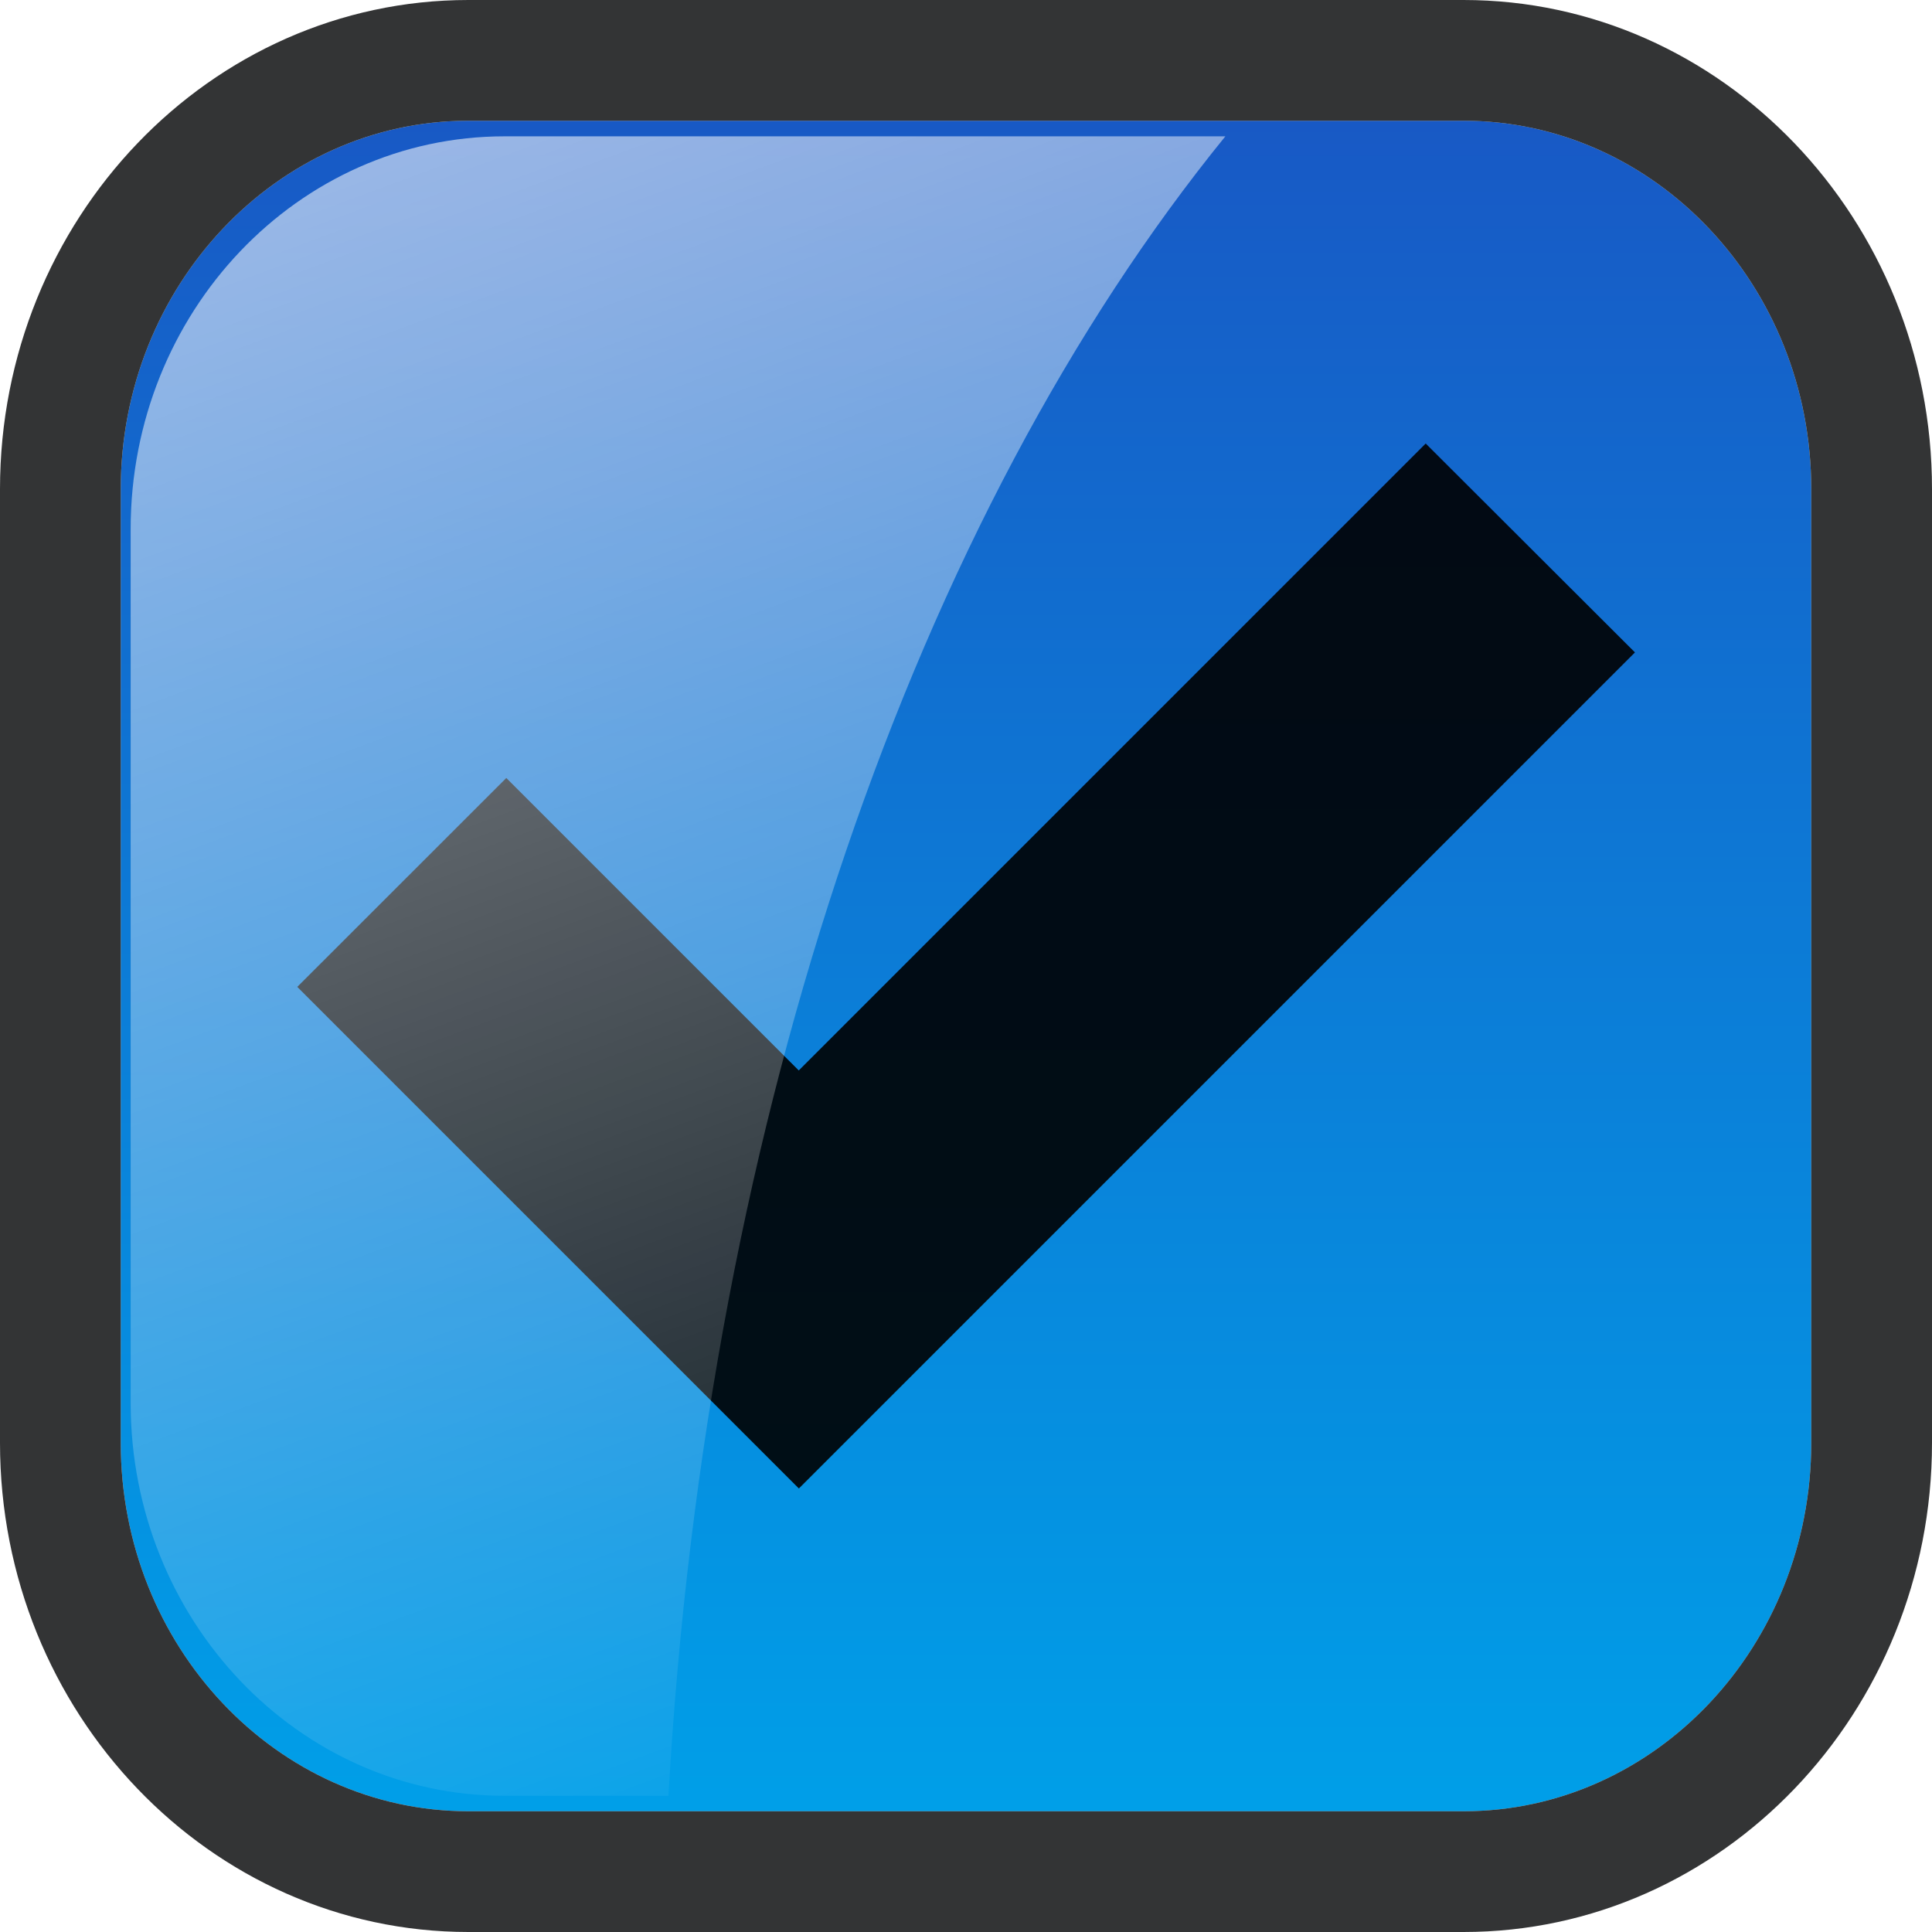
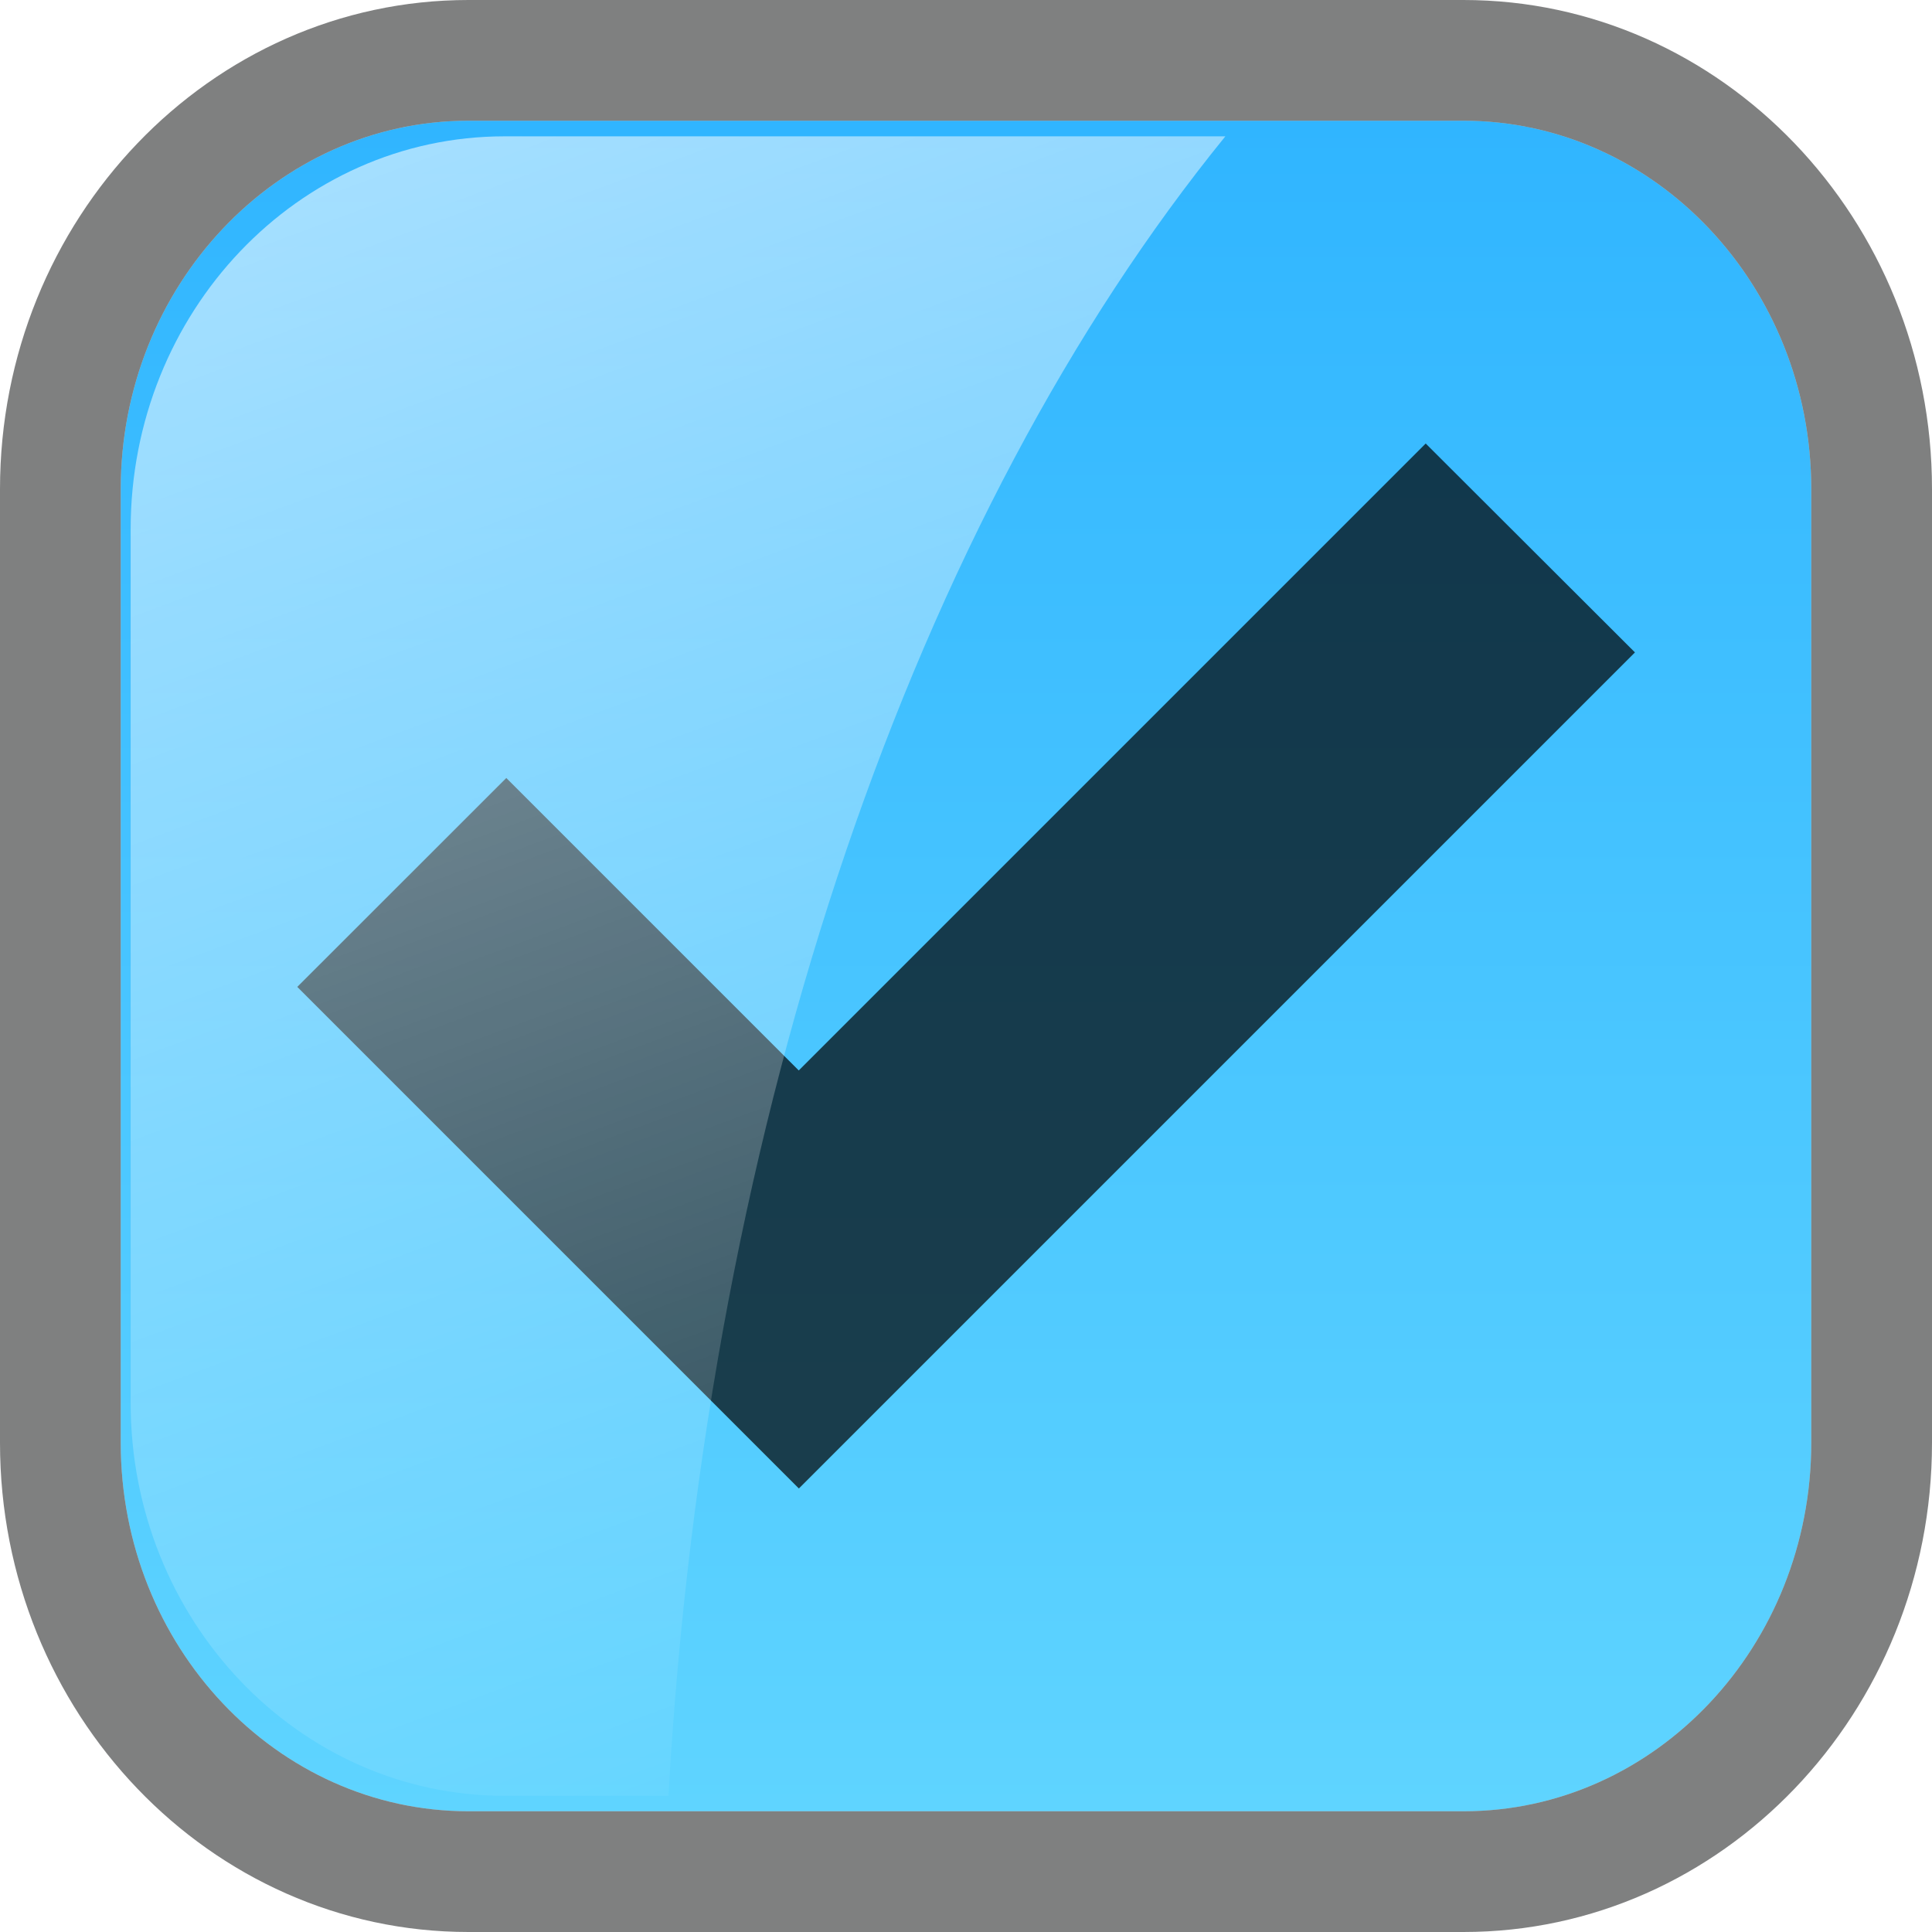
<svg xmlns="http://www.w3.org/2000/svg" version="1.1" id="图层_1" x="0px" y="0px" width="16px" height="16px" viewBox="0 0 16 16" enable-background="new 0 0 16 16" xml:space="preserve">
-   <linearGradient id="SVGID_1_" gradientUnits="userSpaceOnUse" x1="8" y1="15" x2="8" y2="1">
-     <stop offset="0" style="stop-color:#009FE8" />
-     <stop offset="1" style="stop-color:#1859C5" />
+   <linearGradient id="SVGID_1_" gradientUnits="userSpaceOnUse" x1="306" y1="-386" x2="306" y2="-372" gradientTransform="matrix(1 0 0 -1 -298 -371)">
+     <stop offset="0" style="stop-color:#5FD4FF" />
+     <stop offset="1" style="stop-color:#30B5FF" />
  </linearGradient>
  <path fill="url(#SVGID_1_)" d="M3.879,1C2.292,1,1,2.369,1,4.051v7.898C1,13.632,2.292,15,3.879,15h8.242  C13.709,15,15,13.632,15,11.949V4.051C15,2.369,13.708,1,12.12,1H3.879z" />
-   <path opacity="0.8" fill="#000102" d="M12.121,16H3.879C1.74,16,0,14.183,0,11.949V4.051C0,1.817,1.74,0,3.879,0h8.241  C14.26,0,16,1.817,16,4.051v7.898C16,14.183,14.26,16,12.121,16z M3.879,1C2.292,1,1,2.369,1,4.051v7.898  C1,13.632,2.292,15,3.879,15h8.242C13.709,15,15,13.632,15,11.949V4.051C15,2.369,13.708,1,12.12,1H3.879z" />
-   <path opacity="0.9" enable-background="new    " d="M11.807,3.673L6.615,8.865L4.193,6.443l-1.731,1.73l4.154,4.154l6.924-6.924  L11.807,3.673z" />
-   <linearGradient id="SVGID_2_" gradientUnits="userSpaceOnUse" x1="352.74" y1="-825.097" x2="347.192" y2="-810.158" gradientTransform="matrix(1 0 0 -1 -344 -810)">
+   <path opacity="0.5" fill="#000102" enable-background="new    " d="M12.121,16H3.879C1.74,16,0,14.183,0,11.949V4.051  C0,1.817,1.74,0,3.879,0h8.241C14.26,0,16,1.817,16,4.051v7.898C16,14.183,14.26,16,12.121,16z M3.879,1C2.292,1,1,2.369,1,4.051  v7.898C1,13.632,2.292,15,3.879,15h8.242C13.709,15,15,13.632,15,11.949V4.051C15,2.369,13.708,1,12.12,1H3.879z" />
+   <path opacity="0.7" enable-background="new    " d="M11.807,3.673L6.615,8.865L4.193,6.443l-1.731,1.73l4.154,4.154l6.924-6.924  L11.807,3.673z" />
+   <linearGradient id="SVGID_2_" gradientUnits="userSpaceOnUse" x1="650.74" y1="1229.097" x2="645.192" y2="1214.158" gradientTransform="matrix(1 0 0 1 -642 -1214)">
    <stop offset="0" style="stop-color:#FFFFFF;stop-opacity:0" />
    <stop offset="1" style="stop-color:#FFFFFF;stop-opacity:0.6" />
  </linearGradient>
  <path fill="url(#SVGID_2_)" d="M10.148,1.129h-5.97c-1.71,0-3.096,1.456-3.096,3.254v7.235c0,1.796,1.386,3.254,3.096,3.254h1.358  C5.854,9.195,7.605,4.256,10.148,1.129z" />
-   <linearGradient id="SVGID_3_" gradientUnits="userSpaceOnUse" x1="354" y1="-846.5" x2="354" y2="-831.5" gradientTransform="matrix(1 0 0 -1 -344 -810)">
+   <linearGradient id="SVGID_3_" gradientUnits="userSpaceOnUse" x1="652" y1="1250.5" x2="652" y2="1235.5" gradientTransform="matrix(1 0 0 1 -642 -1214)">
    <stop offset="0" style="stop-color:#FFFFFF;stop-opacity:0" />
    <stop offset="1" style="stop-color:#000000;stop-opacity:0.1" />
  </linearGradient>
  <circle opacity="0.7" fill="url(#SVGID_3_)" stroke="#000102" stroke-miterlimit="10" enable-background="new    " cx="10" cy="29" r="7.5" />
+   <linearGradient id="SVGID_4_" gradientUnits="userSpaceOnUse" x1="343" y1="-374.625" x2="343" y2="-360.625" gradientTransform="matrix(1 0 0 -1 -298 -371)">
+     <stop offset="0" style="stop-color:#B1F8FF" />
+     <stop offset="1" style="stop-color:#9AE3FF" />
+   </linearGradient>
+   <path fill="url(#SVGID_4_)" d="M40.879-10.375C39.292-10.375,38-9.006,38-7.324v7.898c0,1.683,1.292,3.051,2.879,3.051h8.242  C50.709,3.625,52,2.257,52,0.574v-7.898c0-1.682-1.292-3.051-2.88-3.051H40.879z" />
+   <path opacity="0.3" fill="#000102" enable-background="new    " d="M49.121,4.625h-8.242C38.74,4.625,37,2.808,37,0.574v-7.898  c0-2.234,1.74-4.051,3.879-4.051h8.241c2.14,0,3.88,1.817,3.88,4.051v7.898C53,2.808,51.26,4.625,49.121,4.625z M40.879-10.375  C39.292-10.375,38-9.006,38-7.324v7.898c0,1.683,1.292,3.051,2.879,3.051h8.242C50.709,3.625,52,2.257,52,0.574v-7.898  c0-1.682-1.292-3.051-2.88-3.051H40.879z" />
+   <linearGradient id="SVGID_5_" gradientUnits="userSpaceOnUse" x1="687.74" y1="1217.722" x2="682.192" y2="1202.783" gradientTransform="matrix(1 0 0 1 -642 -1214)">
+     <stop offset="0" style="stop-color:#FFFFFF;stop-opacity:0" />
+     <stop offset="1" style="stop-color:#FFFFFF;stop-opacity:0.6" />
+   </linearGradient>
+   <path fill="url(#SVGID_5_)" d="M47.148-10.246h-5.97c-1.71,0-3.096,1.456-3.096,3.254v7.235c0,1.796,1.386,3.254,3.096,3.254h1.358  C42.854-2.18,44.605-7.119,47.148-10.246z" />
</svg>
